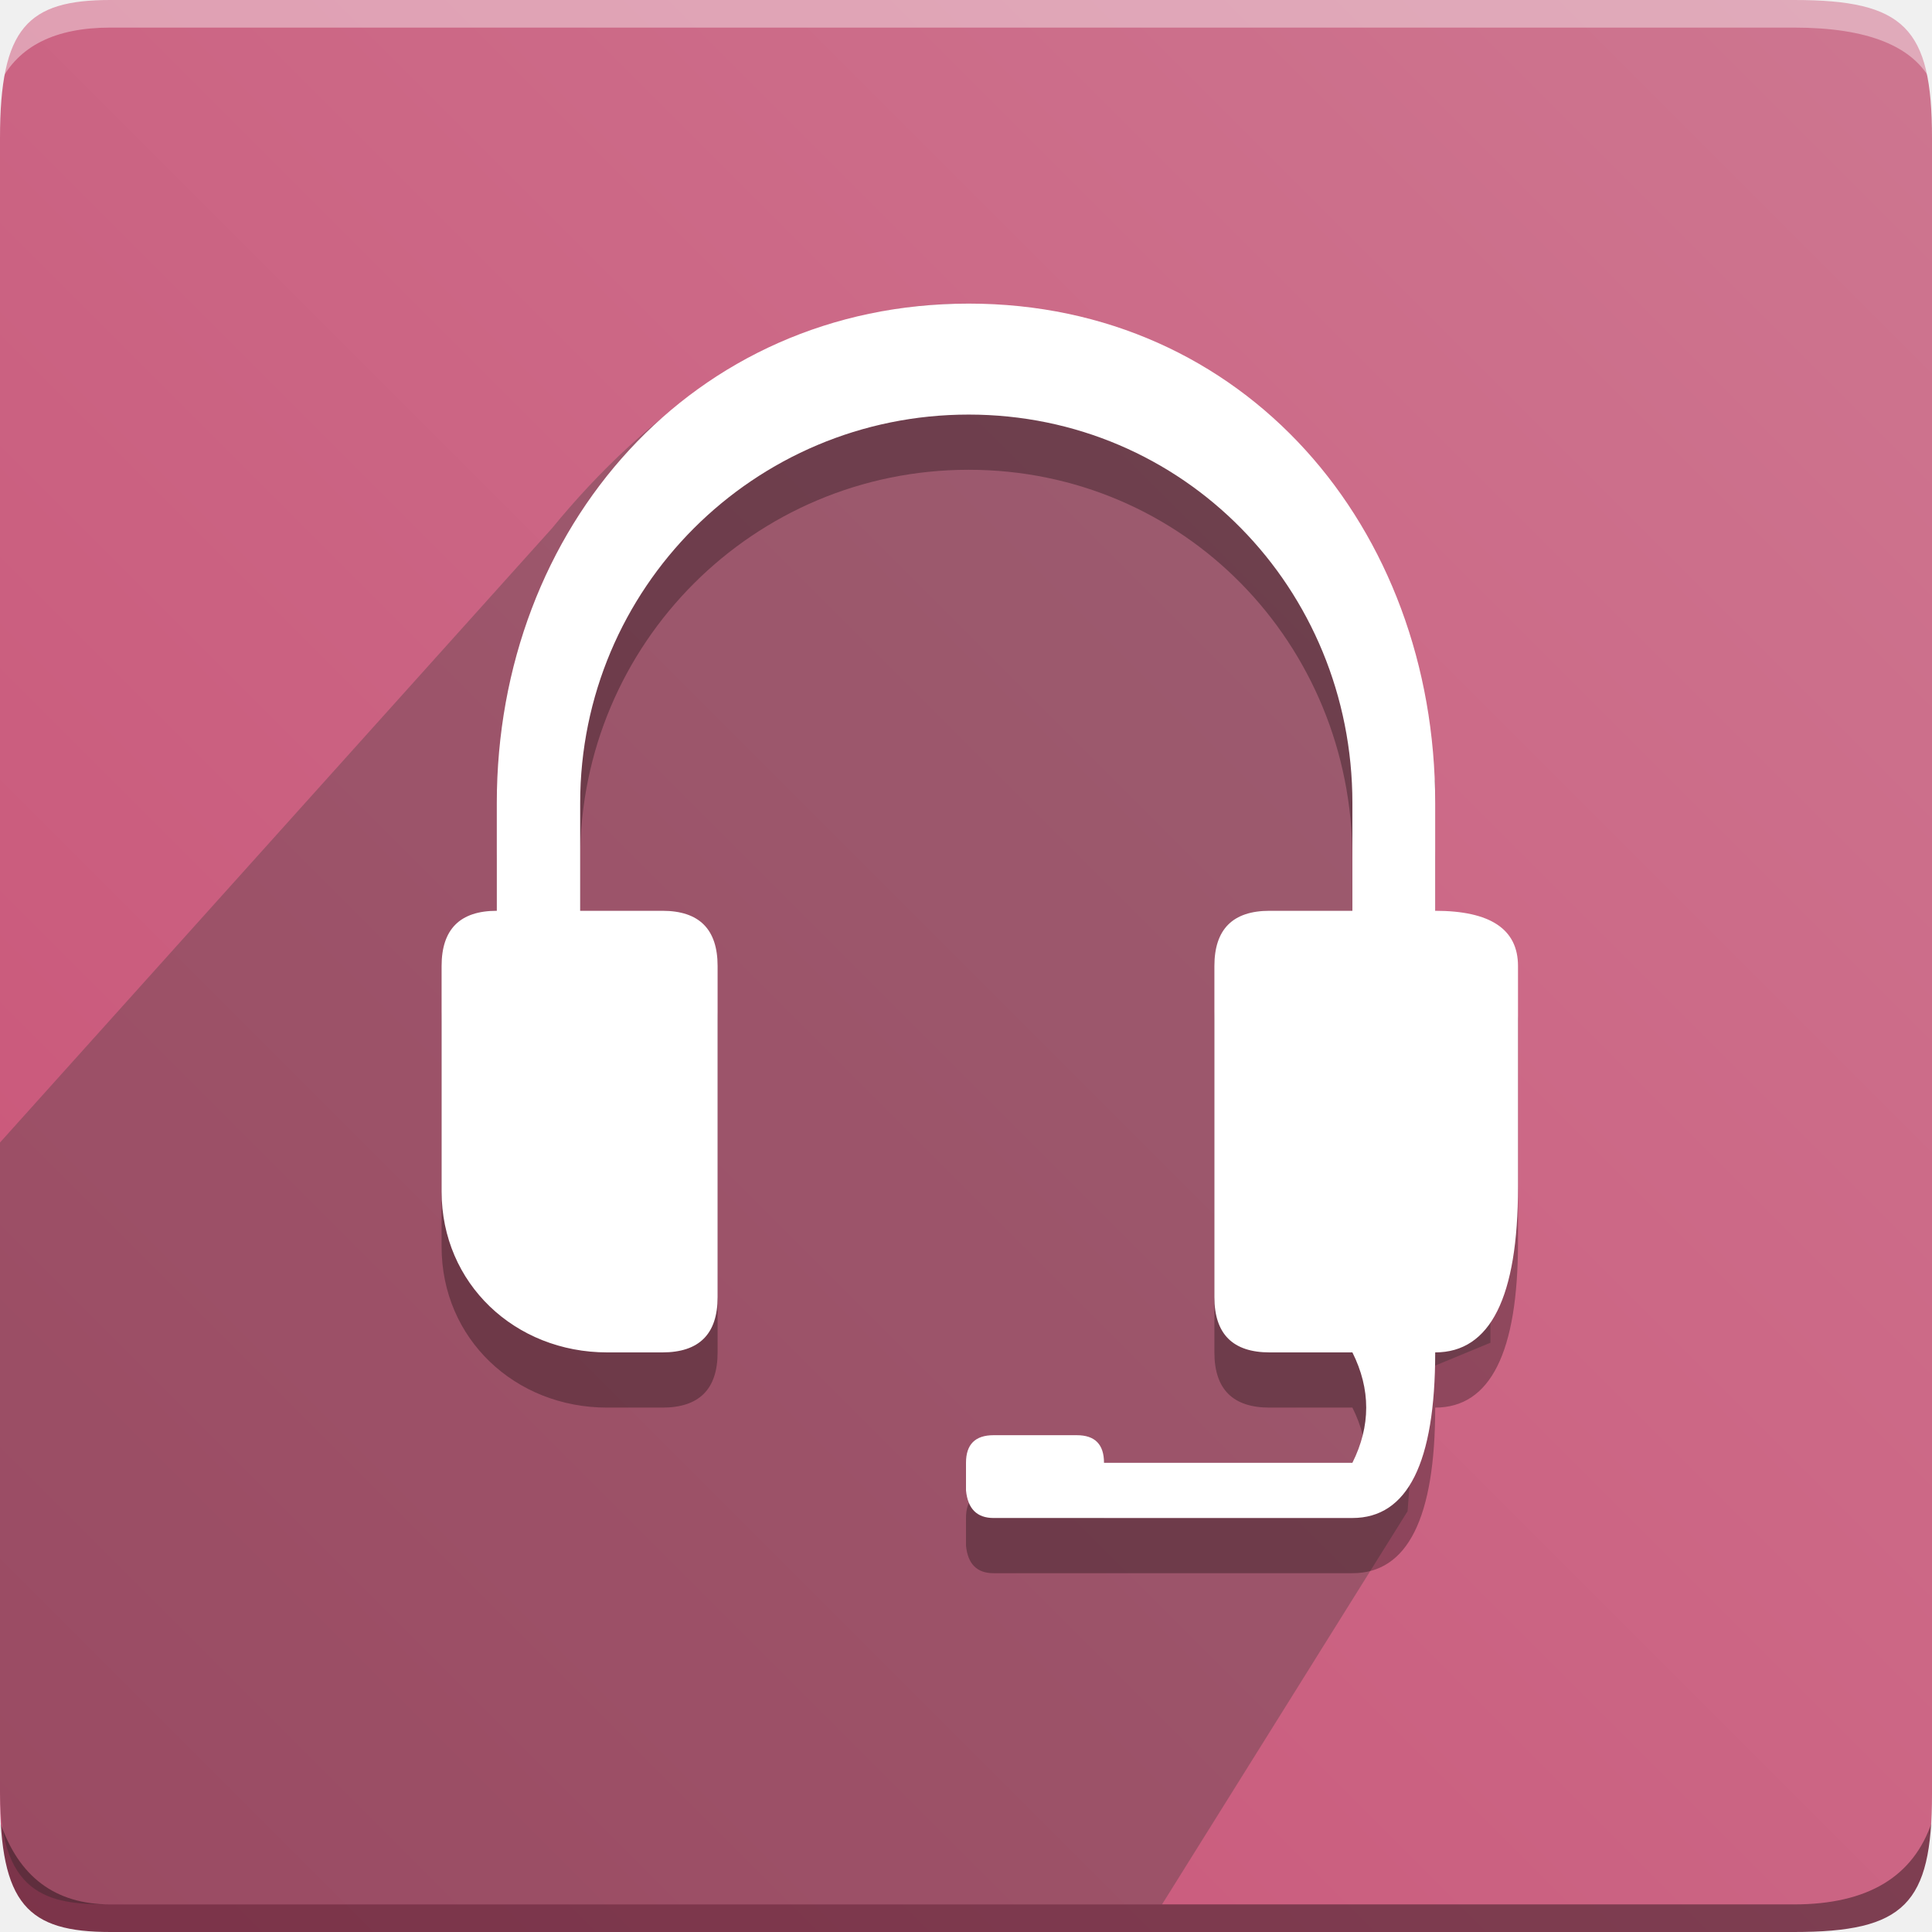
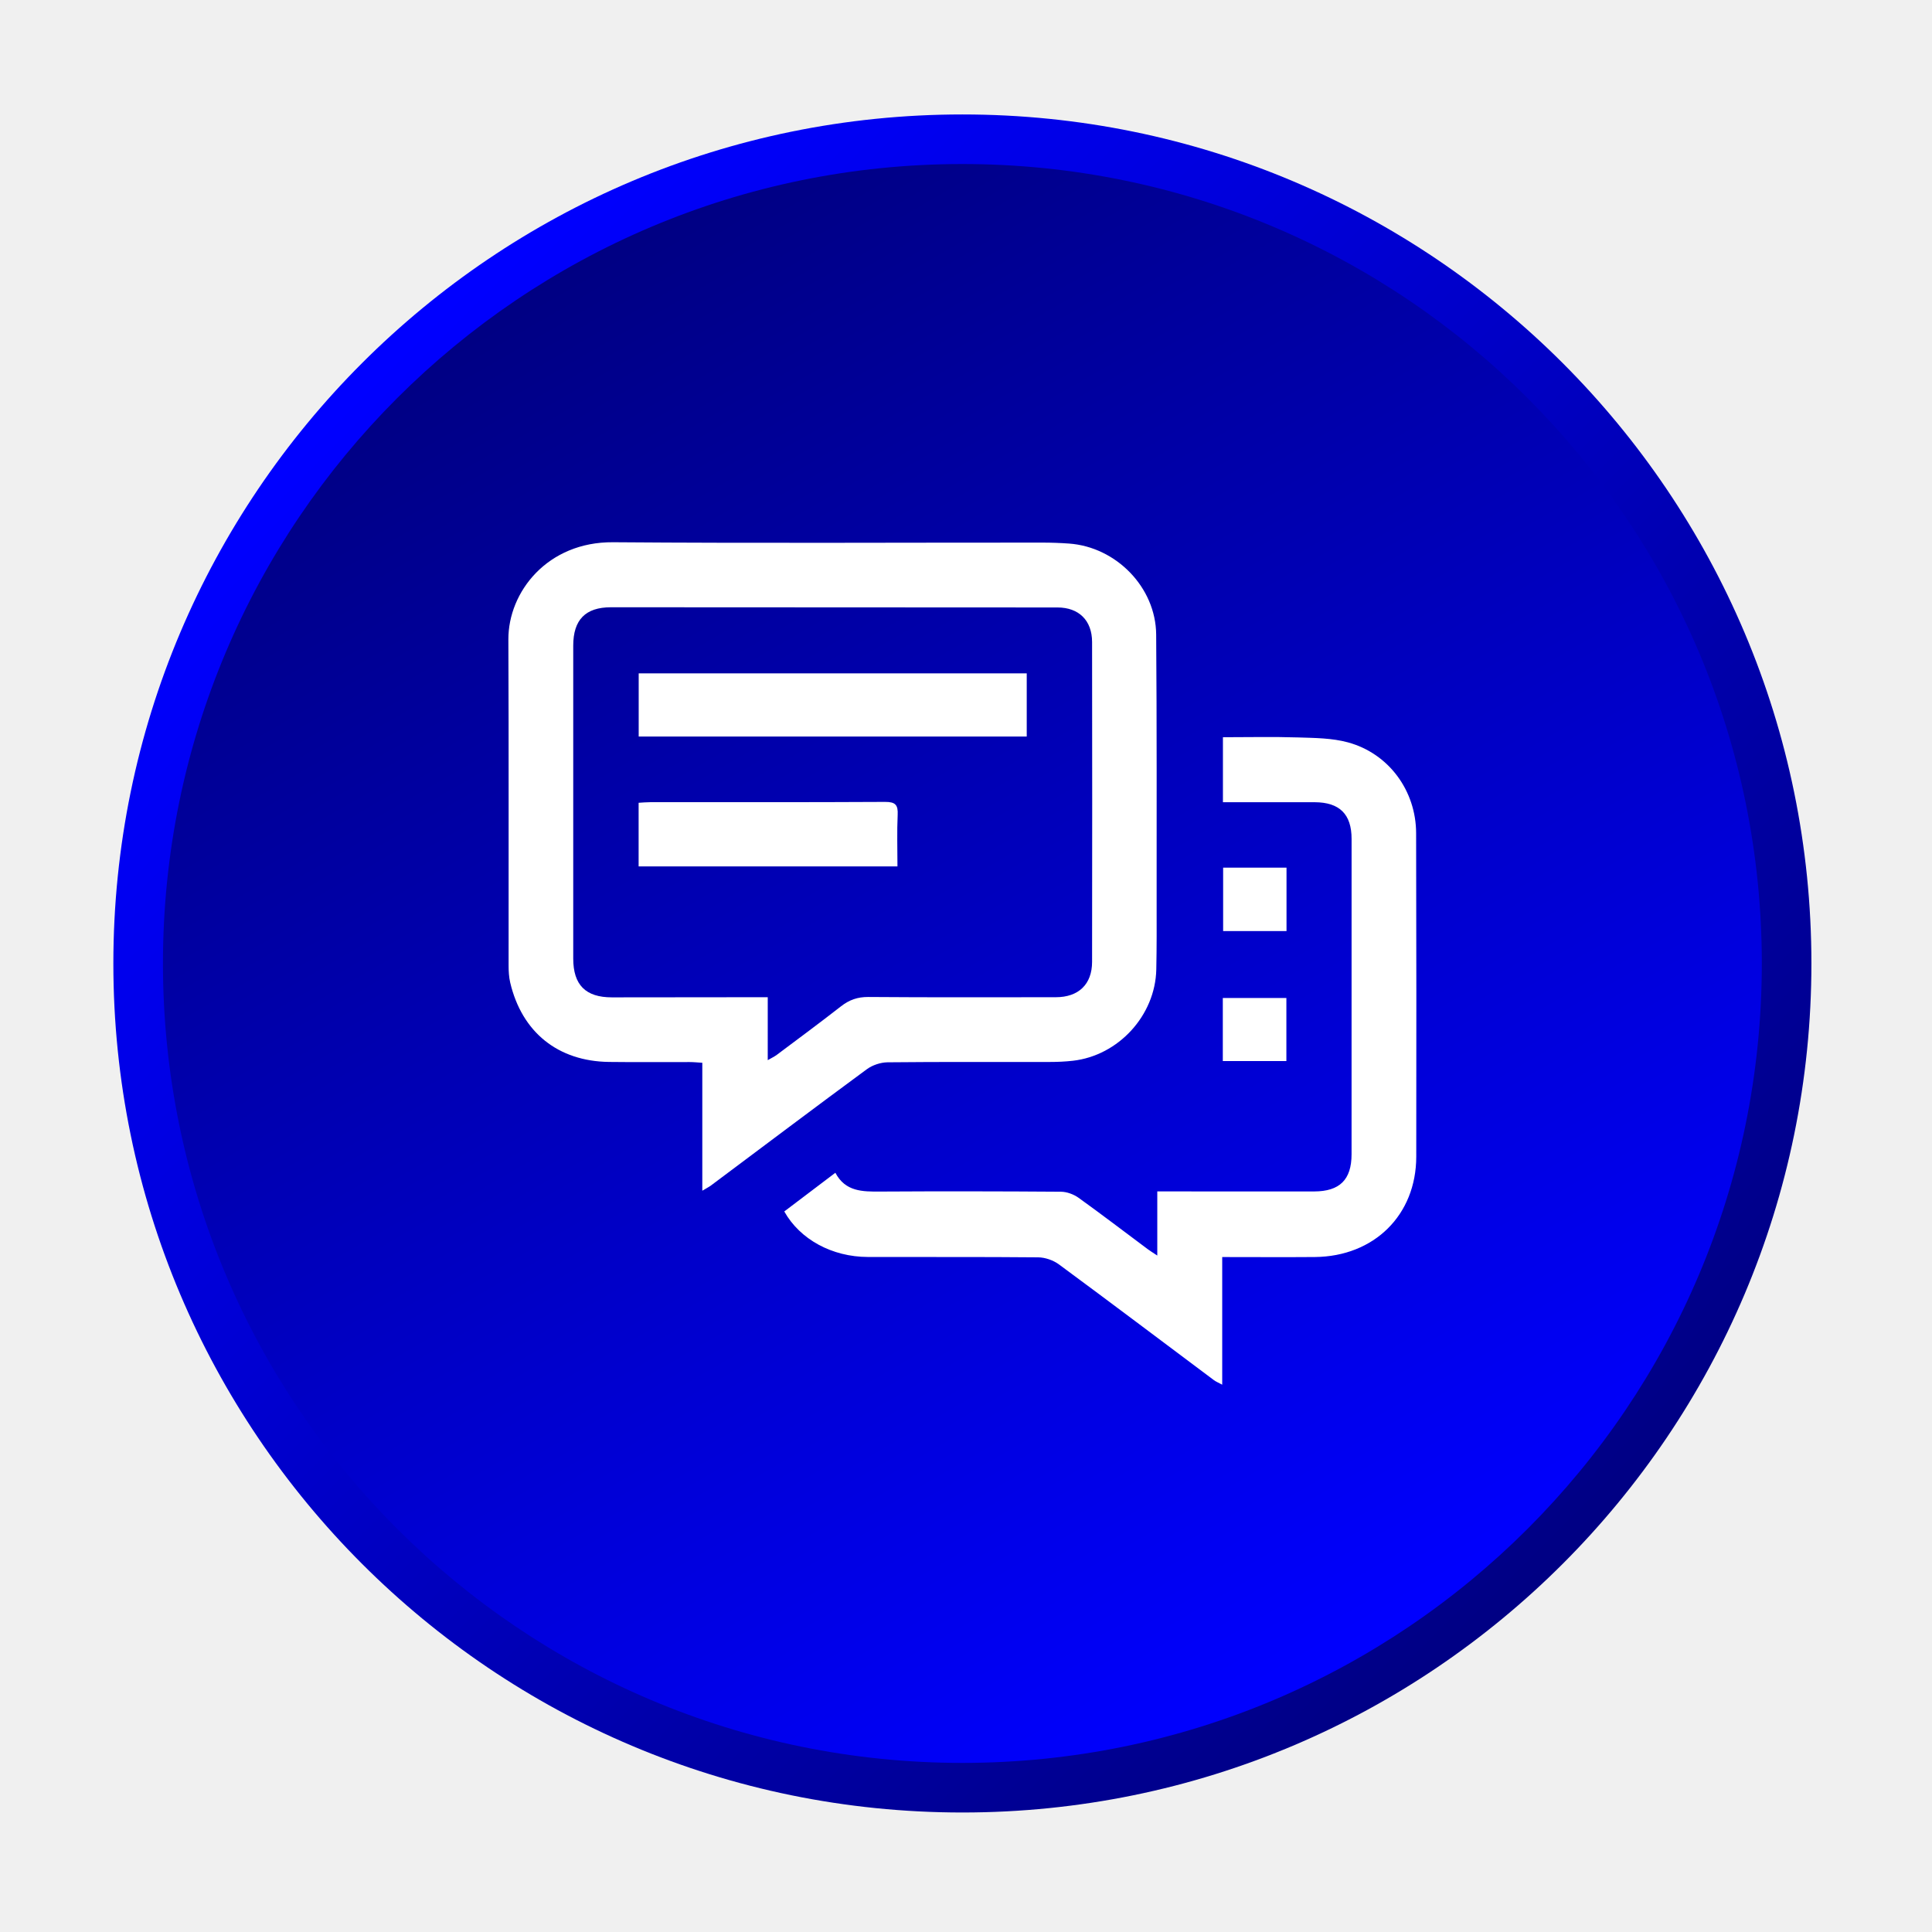
- <svg xmlns="http://www.w3.org/2000/svg" xmlns:xlink="http://www.w3.org/1999/xlink" width="70" height="70" viewBox="0 0 70 70">
-   <defs>
-     <path id="a" d="M4 0h61c4 0 5 1 5 5v60c0 4-1 5-5 5H4c-3 0-4-1-4-5V5c0-4 1-5 4-5z" />
-     <linearGradient id="c" x1="100%" x2="0%" y1="0%" y2="100%">
-       <stop offset="0%" stop-color="#CD7690" />
-       <stop offset="100%" stop-color="#CA5377" />
-     </linearGradient>
-   </defs>
-   <g fill="none" fill-rule="evenodd">
-     <mask id="b" fill="#fff">
-       <use xlink:href="#a" />
-     </mask>
-     <g mask="url(#b)">
-       <path fill="url(#c)" d="M0 0H70V70H0z" />
-       <path fill="#FFF" fill-opacity=".383" d="M4 1h61c2.667 0 4.333.667 5 2V0H0v3c.667-1.333 2-2 4-2z" />
-       <path fill="#393939" d="M42.103 69H4c-2 0-4-.145-4-4.07V41.395L20 19.14C23.333 15.07 28.333 11 35 11s11.667 7.801 17 17.298v8.14h2V48.65l-2.635 1.09L51 54.754 42.103 69z" opacity=".324" />
-       <path fill="#000" fill-opacity=".383" d="M4 69h61c2.667 0 4.333-1 5-3v4H0v-4c.667 2 2 3 4 3z" />
-       <path fill="#000" d="M35.096 13C25.103 13 18 21.103 18 31.096V35c-1.333 0-2 .667-2 2v8.171C16 48.51 18.662 51 22 51h2c1.333 0 2-.667 2-2V37c0-1.333-.667-2-2-2h-2.979v-3.904c0-7.781 6.294-14.075 14.075-14.075C42.878 17.021 49 23.315 49 31.096V35h-3c-1.333 0-2 .667-2 2v12c0 1.333.667 2 2 2h3c.667 1.333.667 2.667 0 4h-9c0-.667-.328-1-.984-1H36c-.667 0-1 .333-1 1v1c.064.667.398 1 1 1h13c2 0 3-2 3-6 2 0 3-2 3-6v-8c0-1.333-1-2-3-2v-3.904C52 21.103 45.09 13 35.096 13z" opacity=".3" />
-       <path fill="#FFF" d="M35.096 11C25.103 11 18 19.103 18 29.096V33c-1.333 0-2 .667-2 2v8.171C16 46.51 18.662 49 22 49h2c1.333 0 2-.667 2-2V35c0-1.333-.667-2-2-2h-2.979v-3.904c0-7.781 6.294-14.075 14.075-14.075C42.878 15.021 49 21.315 49 29.096V33h-3c-1.333 0-2 .667-2 2v12c0 1.333.667 2 2 2h3c.667 1.333.667 2.667 0 4h-9c0-.667-.328-1-.984-1H36c-.667 0-1 .333-1 1v1c.064.667.398 1 1 1h13c2 0 3-2 3-6 2 0 3-2 3-6v-8c0-1.333-1-2-3-2v-3.904C52 19.103 45.09 11 35.096 11z" />
+ <svg xmlns="http://www.w3.org/2000/svg" version="1.1" id="Layer_1" x="0px" y="0px" width="512px" height="512px" viewBox="0 0 512 512" enable-background="new 0 0 512 512" xml:space="preserve">
+   <g>
+     <g>
+       <linearGradient id="SVGID_1_" gradientUnits="userSpaceOnUse" x1="99.407" y1="99.694" x2="415.48" y2="415.767">
+         <stop offset="0" style="stop-color:#0000FF" />
+         <stop offset="1" style="stop-color:#000083" />
+       </linearGradient>
+       <path fill="url(#SVGID_1_)" d="M480.042,255.33c0,124.261-100.733,225-225,225s-225-100.739-225-225    c0-124.267,100.733-225,225-225S480.042,131.063,480.042,255.33z" />
+       <linearGradient id="SVGID_2_" gradientUnits="userSpaceOnUse" x1="149.096" y1="71.825" x2="360.989" y2="438.835">
+         <stop offset="0" style="stop-color:#000083" />
+         <stop offset="1" style="stop-color:#0000FF" />
+       </linearGradient>
+       <circle fill="url(#SVGID_2_)" cx="255.042" cy="255.33" r="211.858" />
    </g>
  </g>
+   <g>
+     <path fill-rule="evenodd" clip-rule="evenodd" fill="#FFFFFF" d="M186.118,315.55c0-11.589,0-22.561,0-33.905   c-1.235-0.073-2.311-0.189-3.374-0.189c-7.121-0.019-14.242,0.061-21.357-0.031c-13.527-0.177-23.081-7.873-26.18-21.045   c-0.342-1.461-0.422-3.014-0.422-4.523c-0.024-28.783,0.062-57.567-0.061-86.351c-0.055-12.684,10.397-25.941,27.738-25.807   c37.934,0.293,75.875,0.079,113.814,0.098c2.335,0,4.677,0.085,7.005,0.25c12.513,0.886,23.02,11.614,23.117,24.114   c0.19,23.692,0.11,47.39,0.123,71.088c0.006,5.893,0.036,11.797-0.092,17.689c-0.275,12.176-10.031,22.806-22.115,24.175   c-2.017,0.227-4.059,0.318-6.088,0.318c-14.34,0.024-28.686-0.056-43.025,0.091c-1.846,0.025-3.998,0.74-5.489,1.84   c-13.826,10.178-27.543,20.52-41.296,30.801C187.878,314.566,187.261,314.865,186.118,315.55z M203.459,280.953   c1.069-0.617,1.778-0.941,2.39-1.399c5.691-4.267,11.412-8.49,17.018-12.866c2.182-1.706,4.395-2.494,7.225-2.477   c16.571,0.129,33.142,0.074,49.713,0.062c6.009,0,9.603-3.417,9.608-9.358c0.043-28.264,0.043-56.528,0-84.792   c-0.012-5.703-3.508-9.132-9.156-9.138c-39.444-0.037-78.888-0.055-118.331-0.055c-6.773,0-10.006,3.319-10.012,10.153   c-0.006,27.646-0.006,55.306,0,82.958c0.006,6.98,3.282,10.27,10.244,10.27c12.506,0.006,25.012-0.024,37.519-0.037   c1.162,0,2.323,0,3.784,0C203.459,270.067,203.459,275.306,203.459,280.953z" />
+     <path fill-rule="evenodd" clip-rule="evenodd" fill="#FFFFFF" d="M324.089,212.598c0-5.954,0-11.399,0-17.225   c6.76,0,13.35-0.153,19.92,0.055c4.432,0.141,9.017,0.159,13.24,1.314c10.813,2.958,18.013,12.83,18.037,24.059   c0.067,28.576,0.086,57.151,0.037,85.721c-0.019,15.471-11.161,26.455-26.864,26.602c-8.02,0.067-16.039,0.007-24.561,0.007   c0,5.788,0,11.338,0,16.882c0,5.489,0,10.979,0,16.944c-0.953-0.514-1.644-0.788-2.225-1.223   c-13.667-10.226-27.292-20.514-41.026-30.642c-1.498-1.106-3.649-1.864-5.508-1.883c-15.049-0.146-30.098-0.049-45.146-0.098   c-9.48-0.024-17.983-4.634-22.151-12.061c4.382-3.318,8.795-6.668,13.539-10.256c2.641,5.012,7.157,5.012,11.87,4.981   c15.96-0.092,31.932-0.073,47.892,0.043c1.57,0.012,3.374,0.672,4.67,1.595c6.186,4.444,12.243,9.077,18.35,13.631   c0.636,0.477,1.32,0.887,2.53,1.688c0-5.855,0-11.253,0-16.993c1.645,0,2.836,0,4.028,0c12.512,0.007,25.018,0.024,37.524,0.007   c6.797-0.013,9.927-3.111,9.933-9.848c0.019-27.86,0.019-55.728,0.006-83.588c0-6.541-3.185-9.688-9.773-9.713   C340.396,212.58,332.383,212.598,324.089,212.598z" />
+     <path fill-rule="evenodd" clip-rule="evenodd" fill="#FFFFFF" d="M340.94,229.939c0,5.624,0,11.076,0,16.803   c-5.532,0-11.033,0-16.797,0c0-5.501,0-11.021,0-16.803C329.577,229.939,335.085,229.939,340.94,229.939z" />
+     <path fill-rule="evenodd" clip-rule="evenodd" fill="#FFFFFF" d="M324.058,281.186c0-5.647,0-11.082,0-16.711   c5.667,0,11.174,0,16.847,0c0,5.58,0,11.015,0,16.711C335.366,281.186,329.865,281.186,324.058,281.186z" />
+     <path fill-rule="evenodd" clip-rule="evenodd" fill="#FFFFFF" d="M169.26,178.454c34.278,0,68.466,0,102.836,0   c0,5.605,0,11.051,0,16.736c-34.224,0-68.423,0-102.836,0C169.26,189.682,169.26,184.163,169.26,178.454z" />
+     <path fill-rule="evenodd" clip-rule="evenodd" fill="#FFFFFF" d="M237.835,229.603c-23.124,0-45.752,0-68.594,0   c0-5.574,0-11.015,0-16.858c0.996-0.055,2.06-0.159,3.124-0.159c20.721-0.012,41.455,0.043,62.176-0.073   c2.763-0.018,3.484,0.801,3.35,3.447C237.683,220.397,237.835,224.854,237.835,229.603z" />
+   </g>
</svg>
